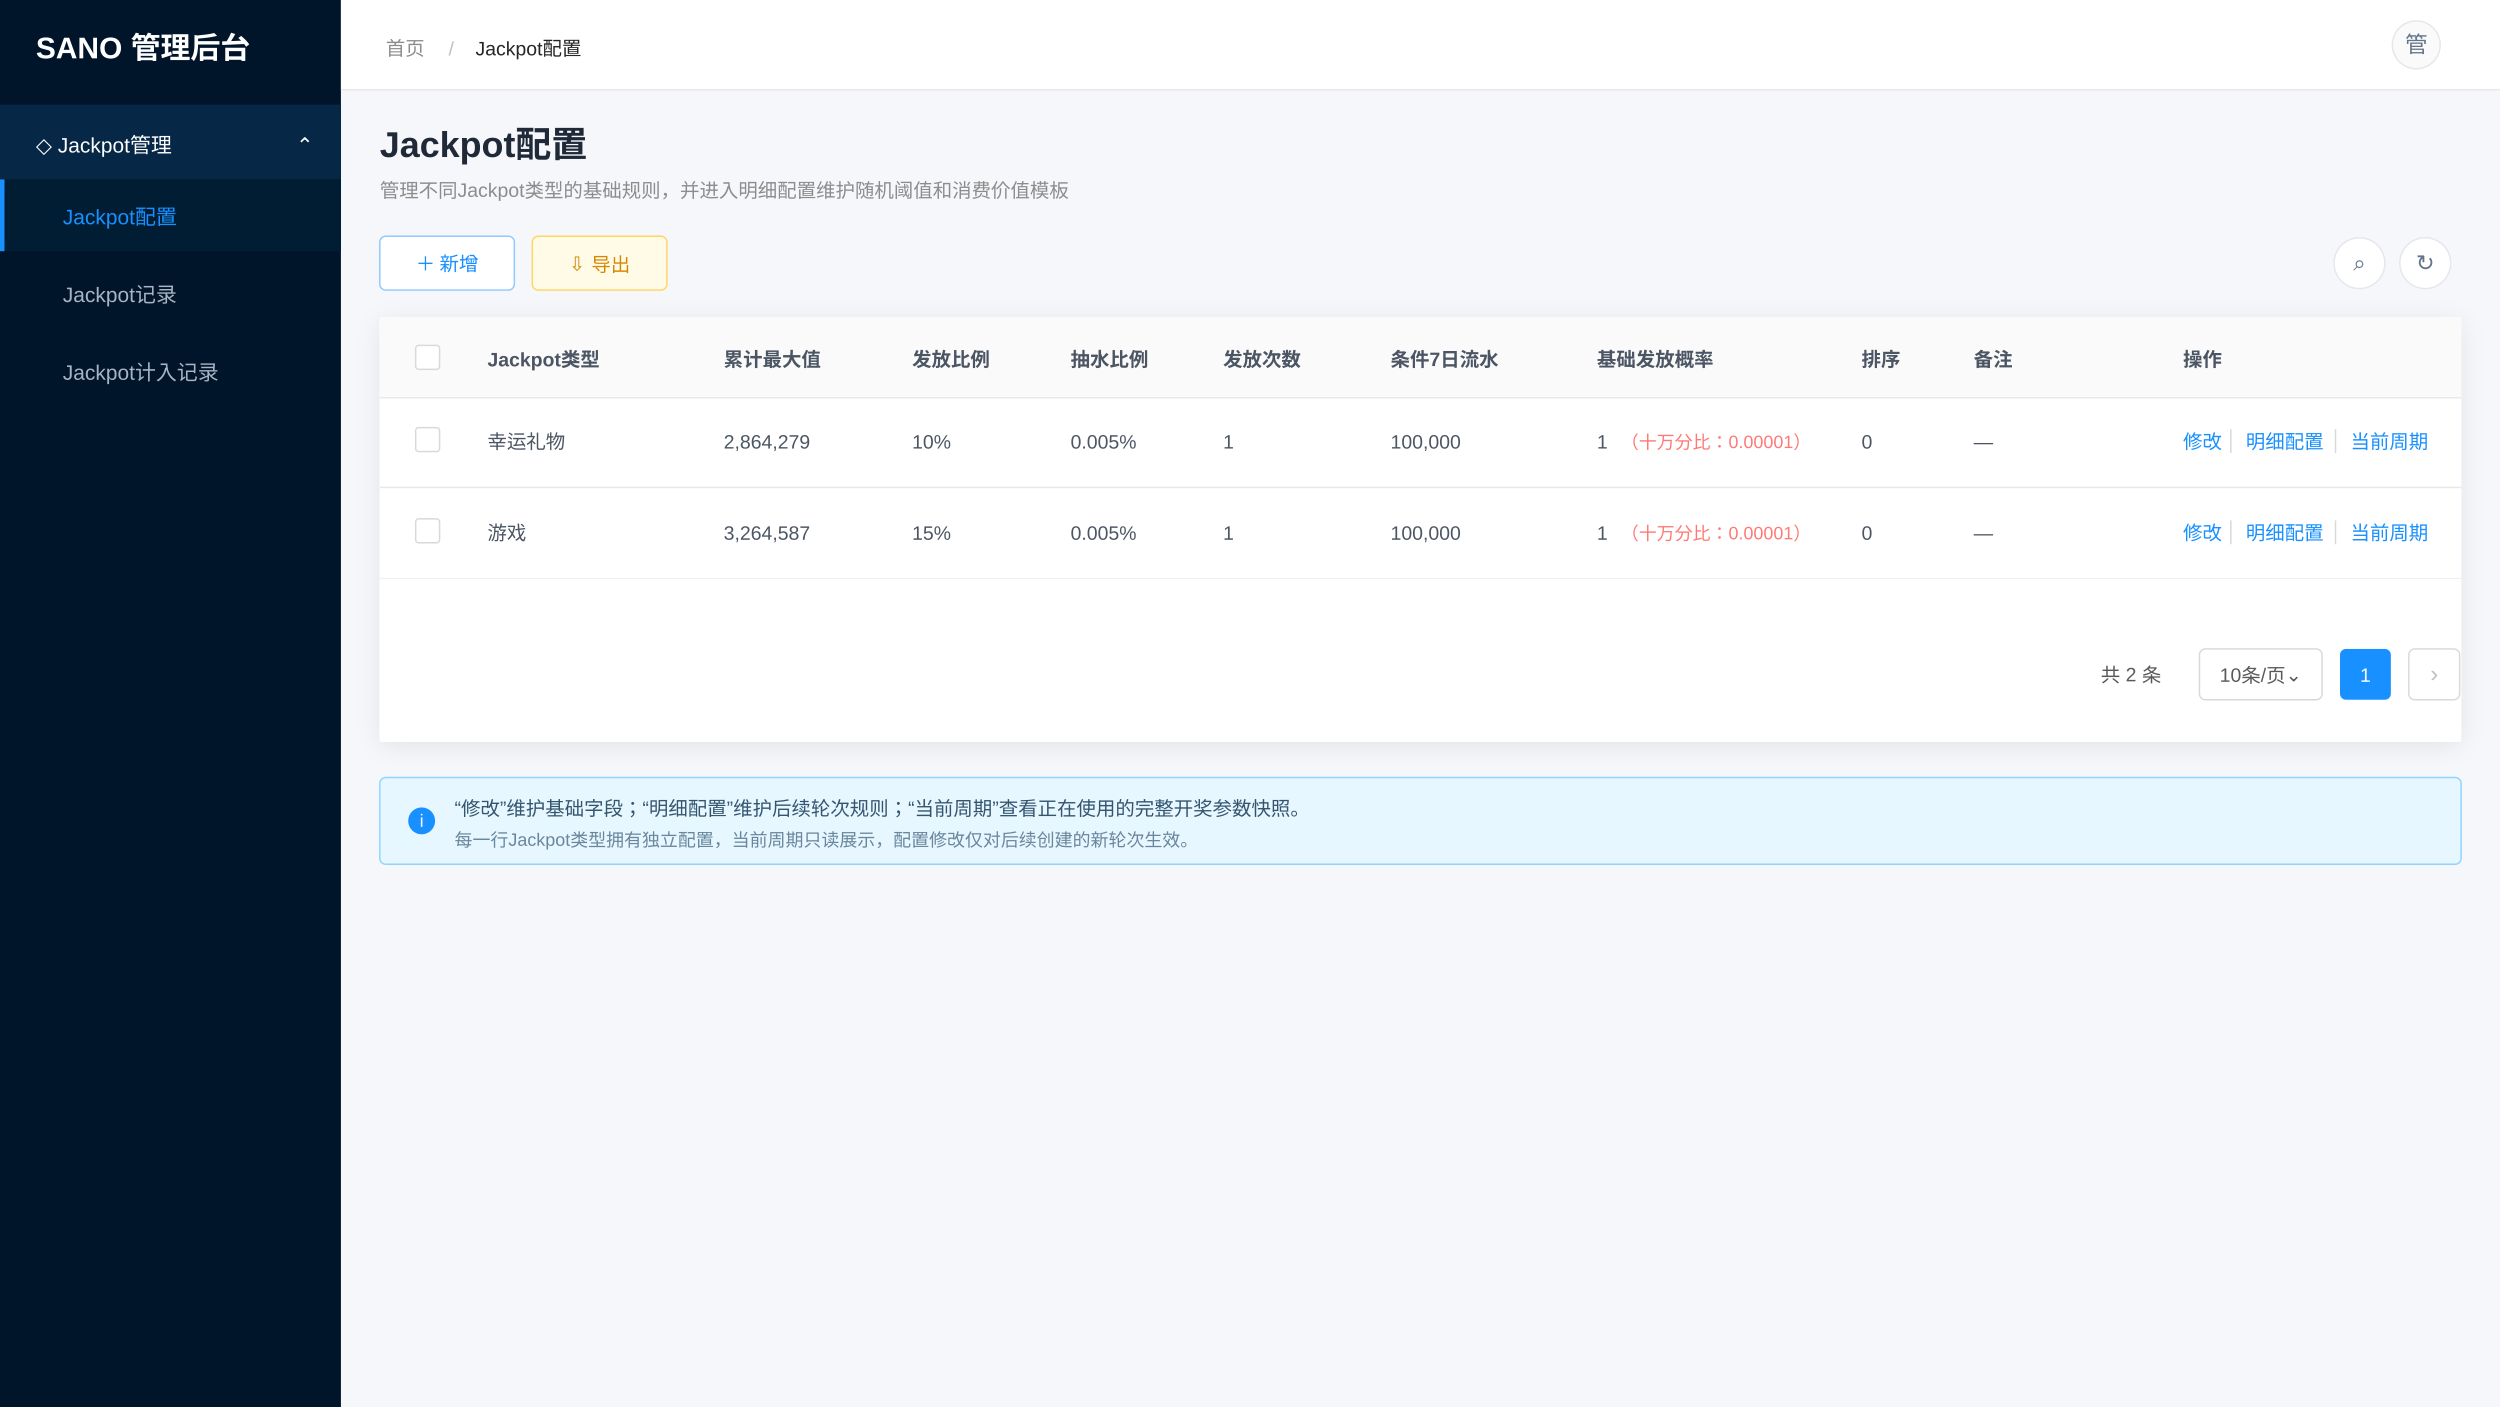
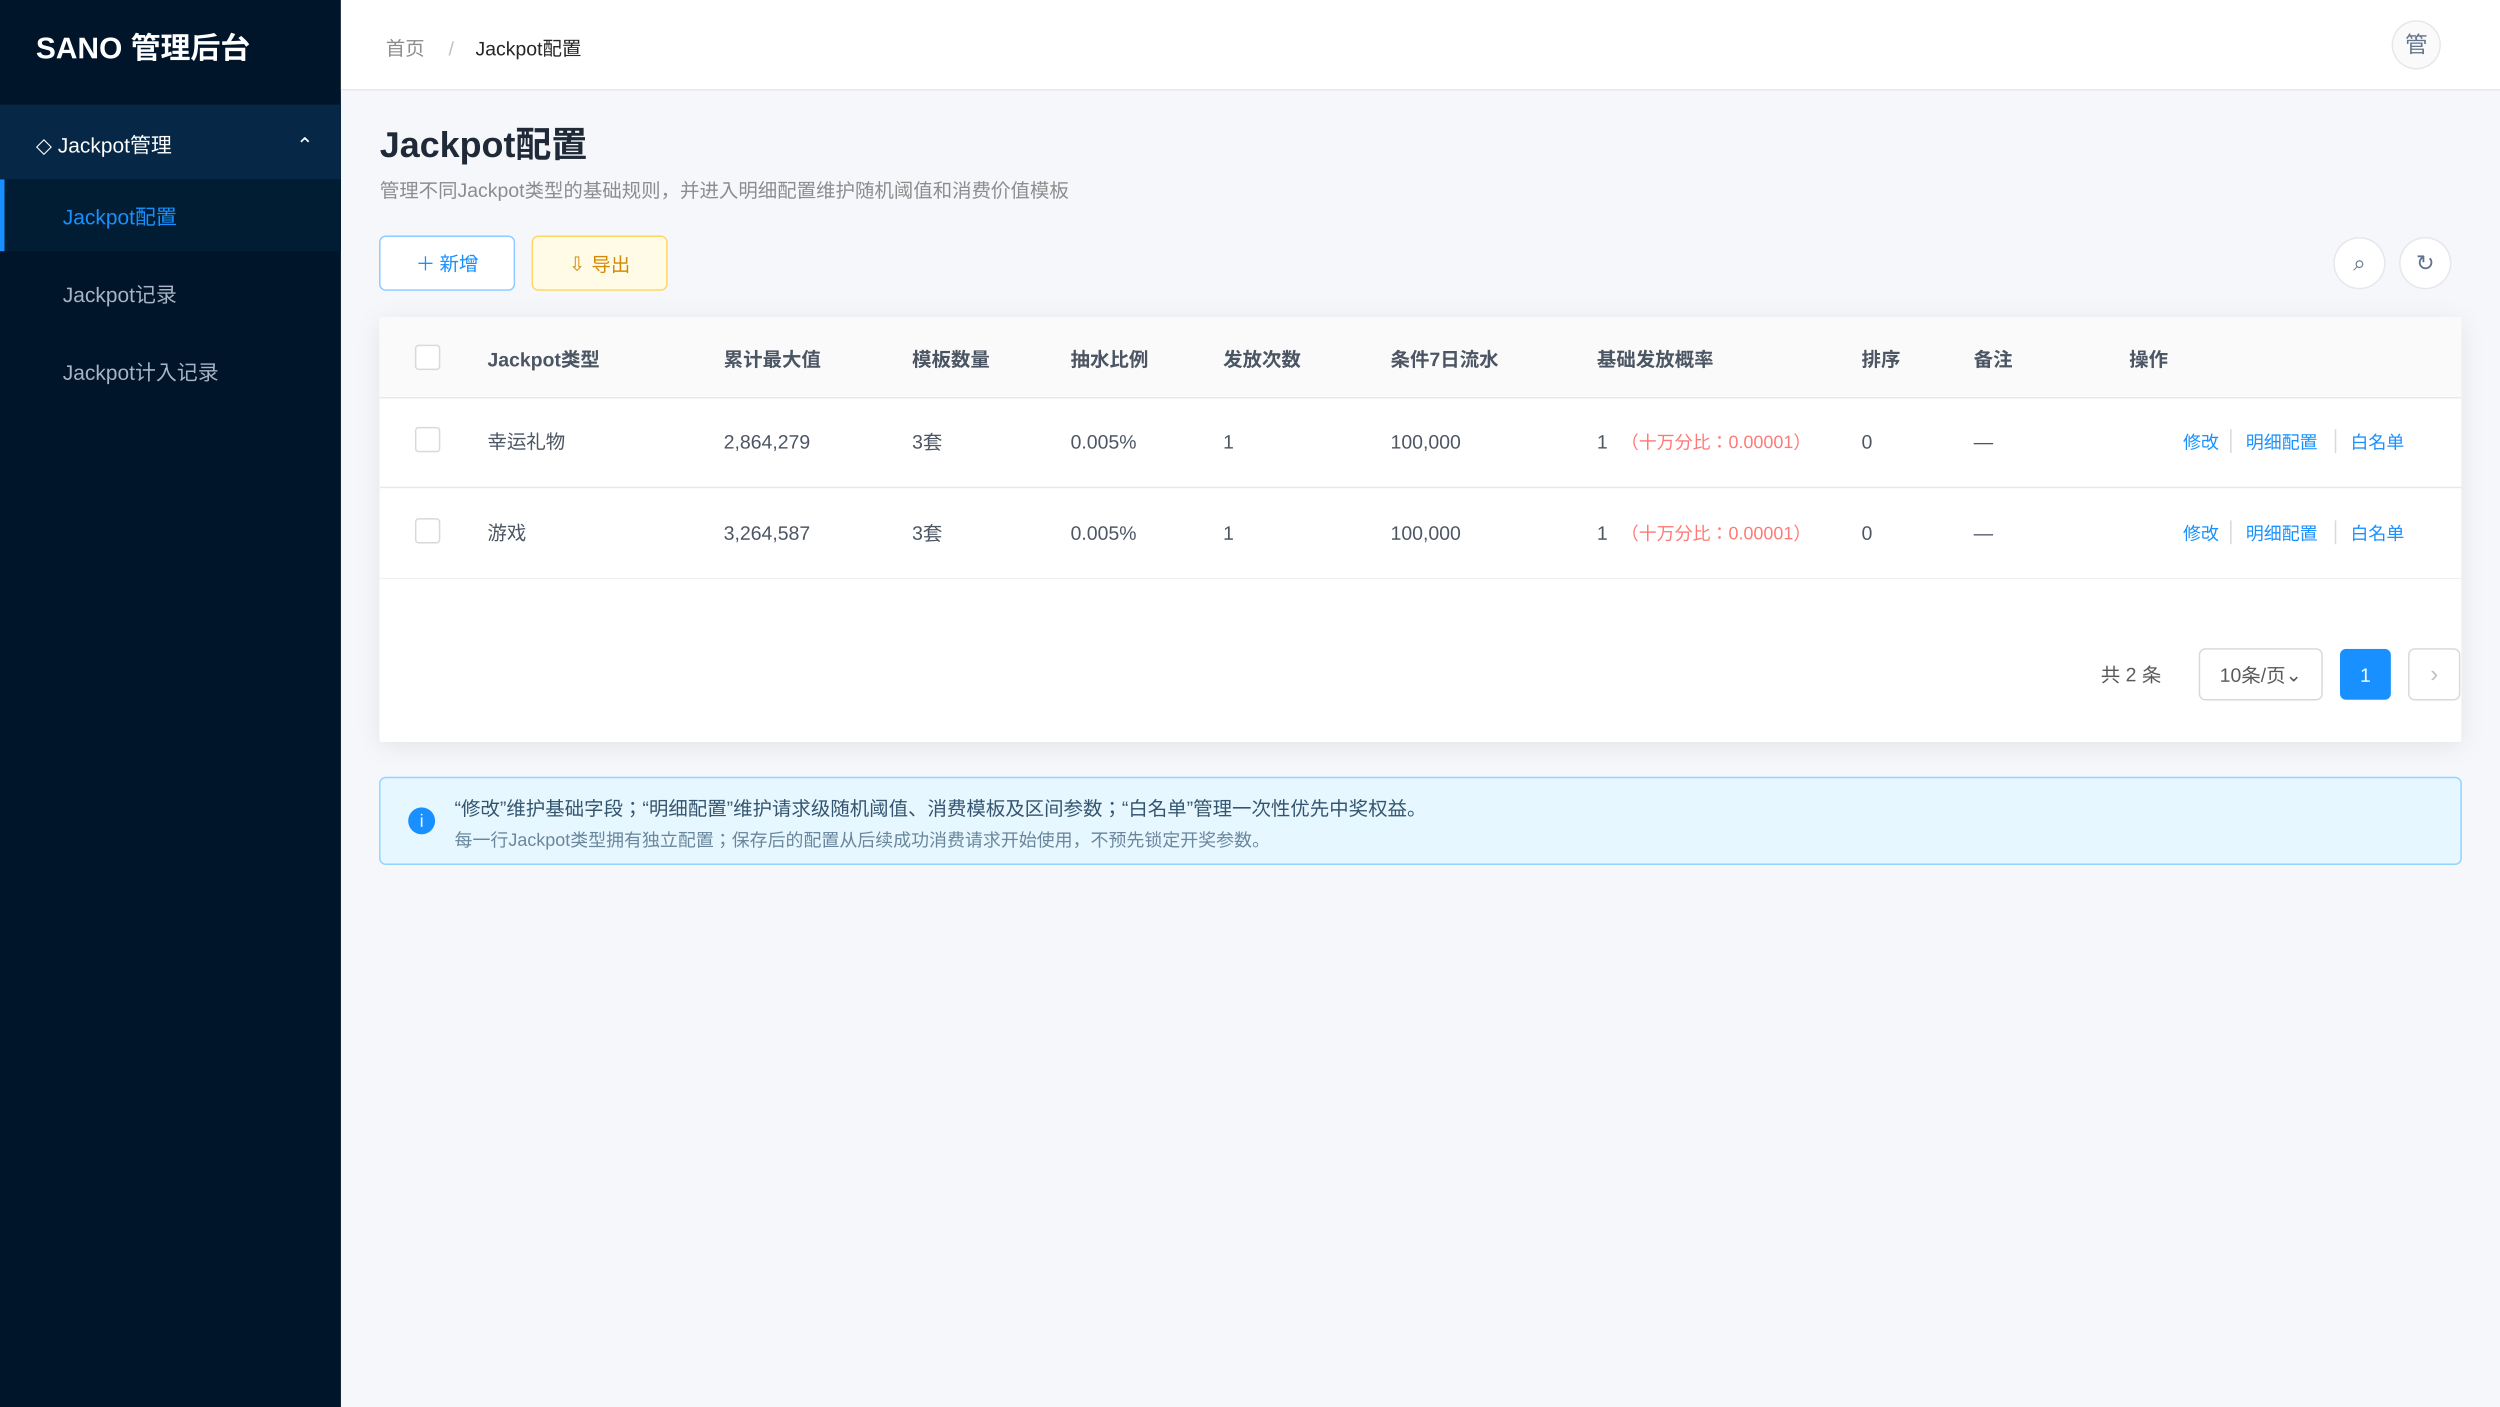
<svg xmlns="http://www.w3.org/2000/svg" width="1672" height="941" viewBox="0 0 1672 941">
  <defs>
    <filter id="shadow" x="-20%" y="-20%" width="140%" height="160%">
      <feDropShadow dx="0" dy="3" stdDeviation="8" flood-color="#0F172A" flood-opacity="0.08" />
    </filter>
  </defs>
  <style>
    text{font-family:"Microsoft YaHei","PingFang SC",Arial,sans-serif}
    .title{font-size:24px;font-weight:600;fill:#1F2937}
    .sub{font-size:13px;font-weight:400;fill:#8C8C8C}
    .nav{font-size:14px;font-weight:400;fill:#A8B4C5}
    .nav-active{font-size:14px;font-weight:500;fill:#FFFFFF}
    .th{font-size:13px;font-weight:600;fill:#4B5563}
    .td{font-size:13px;font-weight:400;fill:#4B5563}
    .link{font-size:13px;font-weight:400;fill:#1890FF}
    .btn{font-size:13px;font-weight:400}
  </style>
  <rect width="1672" height="941" fill="#F5F7FA" />
  <rect x="0" y="0" width="228" height="941" fill="#001529" />
  <rect x="228" y="0" width="1444" height="60" fill="#FFFFFF" />
  <line x1="228" y1="60" x2="1672" y2="60" stroke="#E8E8E8" />
  <text x="24" y="39" font-size="20" font-weight="600" fill="#FFFFFF">SANO 管理后台</text>
  <rect x="0" y="70" width="228" height="50" fill="#072746" />
  <text x="24" y="102" class="nav-active">◇  Jackpot管理</text>
  <text x="198" y="102" class="nav-active">⌃</text>
  <rect x="0" y="120" width="228" height="48" fill="#001D33" />
  <rect x="0" y="120" width="3" height="48" fill="#1890FF" />
  <text x="42" y="150" font-size="14" fill="#1890FF" font-weight="500">Jackpot配置</text>
  <text x="42" y="202" class="nav">Jackpot记录</text>
  <text x="42" y="254" class="nav">Jackpot计入记录</text>
  <text x="258" y="37" font-size="13" fill="#8C8C8C">首页</text>
  <text x="300" y="37" font-size="13" fill="#BFBFBF">/</text>
  <text x="318" y="37" font-size="13" fill="#262626">Jackpot配置</text>
  <circle cx="1616" cy="30" r="16" fill="#FAFAFA" stroke="#E5E7EB" />
  <text x="1616" y="35" font-size="15" text-anchor="middle" fill="#64748B">管</text>
  <text x="254" y="105" class="title">Jackpot配置</text>
  <text x="254" y="132" class="sub">管理不同Jackpot类型的基础规则，并进入明细配置维护随机阈值和消费价值模板</text>
  <rect x="254" y="158" width="90" height="36" rx="4" fill="#FFFFFF" stroke="#91CAFF" />
  <text x="299" y="181" class="btn" text-anchor="middle" fill="#1890FF">＋ 新增</text>
  <rect x="356" y="158" width="90" height="36" rx="4" fill="#FFFBE6" stroke="#FFD666" />
  <text x="401" y="181" class="btn" text-anchor="middle" fill="#D48806">⇩ 导出</text>
  <circle cx="1578" cy="176" r="17" fill="#FFFFFF" stroke="#E5E7EB" />
  <text x="1578" y="181" font-size="15" text-anchor="middle" fill="#64748B">⌕</text>
  <circle cx="1622" cy="176" r="17" fill="#FFFFFF" stroke="#E5E7EB" />
  <text x="1622" y="181" font-size="15" text-anchor="middle" fill="#64748B">↻</text>
  <rect x="254" y="212" width="1392" height="284" rx="3" fill="#FFFFFF" filter="url(#shadow)" />
  <rect x="254" y="212" width="1392" height="54" fill="#FAFAFA" />
  <line x1="254" y1="266" x2="1646" y2="266" stroke="#E8E8E8" />
  <rect x="278" y="231" width="16" height="16" rx="2" fill="#FFFFFF" stroke="#D9D9D9" />
  <text x="326" y="245" class="th">Jackpot类型</text>
  <text x="484" y="245" class="th">累计最大值</text>
-   <text x="610" y="245" class="th">发放比例</text>
+   <text x="610" y="245" class="th">模板数量</text>
  <text x="716" y="245" class="th">抽水比例</text>
  <text x="818" y="245" class="th">发放次数</text>
  <text x="930" y="245" class="th">条件7日流水</text>
  <text x="1068" y="245" class="th">基础发放概率</text>
  <text x="1245" y="245" class="th">排序</text>
  <text x="1320" y="245" class="th">备注</text>
-   <text x="1460" y="245" class="th">操作</text>
+   <text x="1424" y="245" class="th">操作</text>
  <rect x="278" y="286" width="16" height="16" rx="2" fill="#FFFFFF" stroke="#D9D9D9" />
  <text x="326" y="300" class="td">幸运礼物</text>
  <text x="484" y="300" class="td">2,864,279</text>
-   <text x="610" y="300" class="td">10%</text>
+   <text x="610" y="300" class="td">3套</text>
  <text x="716" y="300" class="td">0.005%</text>
  <text x="818" y="300" class="td">1</text>
  <text x="930" y="300" class="td">100,000</text>
  <text x="1068" y="300" class="td">1</text>
  <text x="1084" y="300" font-size="12" fill="#FF7875">（十万分比：0.00001）</text>
  <text x="1245" y="300" class="td">0</text>
  <text x="1320" y="300" class="td">—</text>
-   <text x="1460" y="300" class="link">修改</text>
+   <text x="1460" y="300" font-size="12" fill="#1890FF">修改</text>
  <line x1="1492" y1="287" x2="1492" y2="303" stroke="#D9D9D9" />
-   <text x="1502" y="300" class="link">明细配置</text>
+   <text x="1502" y="300" font-size="12" fill="#1890FF">明细配置</text>
  <line x1="1562" y1="287" x2="1562" y2="303" stroke="#D9D9D9" />
-   <text x="1572" y="300" class="link" font-weight="500">当前周期</text>
+   <text x="1572" y="300" font-size="12" fill="#1890FF" font-weight="500">白名单</text>
  <line x1="254" y1="326" x2="1646" y2="326" stroke="#E8E8E8" />
  <rect x="278" y="347" width="16" height="16" rx="2" fill="#FFFFFF" stroke="#D9D9D9" />
  <text x="326" y="361" class="td">游戏</text>
  <text x="484" y="361" class="td">3,264,587</text>
-   <text x="610" y="361" class="td">15%</text>
+   <text x="610" y="361" class="td">3套</text>
  <text x="716" y="361" class="td">0.005%</text>
  <text x="818" y="361" class="td">1</text>
  <text x="930" y="361" class="td">100,000</text>
  <text x="1068" y="361" class="td">1</text>
  <text x="1084" y="361" font-size="12" fill="#FF7875">（十万分比：0.00001）</text>
  <text x="1245" y="361" class="td">0</text>
  <text x="1320" y="361" class="td">—</text>
-   <text x="1460" y="361" class="link">修改</text>
+   <text x="1460" y="361" font-size="12" fill="#1890FF">修改</text>
  <line x1="1492" y1="348" x2="1492" y2="364" stroke="#D9D9D9" />
-   <text x="1502" y="361" class="link">明细配置</text>
+   <text x="1502" y="361" font-size="12" fill="#1890FF">明细配置</text>
  <line x1="1562" y1="348" x2="1562" y2="364" stroke="#D9D9D9" />
-   <text x="1572" y="361" class="link" font-weight="500">当前周期</text>
+   <text x="1572" y="361" font-size="12" fill="#1890FF" font-weight="500">白名单</text>
  <line x1="254" y1="387" x2="1646" y2="387" stroke="#E8E8E8" />
  <rect x="254" y="387" width="1392" height="109" fill="#FFFFFF" />
  <text x="1405" y="456" font-size="13" fill="#595959">共 2 条</text>
  <rect x="1471" y="434" width="82" height="34" rx="4" fill="#FFFFFF" stroke="#D9D9D9" />
  <text x="1512" y="456" font-size="13" text-anchor="middle" fill="#595959">10条/页⌄</text>
  <rect x="1565" y="434" width="34" height="34" rx="4" fill="#1890FF" />
  <text x="1582" y="456" font-size="13" text-anchor="middle" fill="#FFFFFF">1</text>
  <rect x="1611" y="434" width="34" height="34" rx="4" fill="#FFFFFF" stroke="#D9D9D9" />
  <text x="1628" y="456" font-size="16" text-anchor="middle" fill="#BFBFBF">›</text>
  <rect x="254" y="520" width="1392" height="58" rx="4" fill="#E6F7FF" stroke="#91D5FF" />
  <circle cx="282" cy="549" r="9" fill="#1890FF" />
  <text x="282" y="553" font-size="12" text-anchor="middle" fill="#FFFFFF">i</text>
-   <text x="304" y="545" font-size="13" fill="#35556F">“修改”维护基础字段；“明细配置”维护后续轮次规则；“当前周期”查看正在使用的完整开奖参数快照。</text>
-   <text x="304" y="566" font-size="12" fill="#69869C">每一行Jackpot类型拥有独立配置，当前周期只读展示，配置修改仅对后续创建的新轮次生效。</text>
+   <text x="304" y="545" font-size="13" fill="#35556F">“修改”维护基础字段；“明细配置”维护请求级随机阈值、消费模板及区间参数；“白名单”管理一次性优先中奖权益。</text>
+   <text x="304" y="566" font-size="12" fill="#69869C">每一行Jackpot类型拥有独立配置；保存后的配置从后续成功消费请求开始使用，不预先锁定开奖参数。</text>
</svg>
